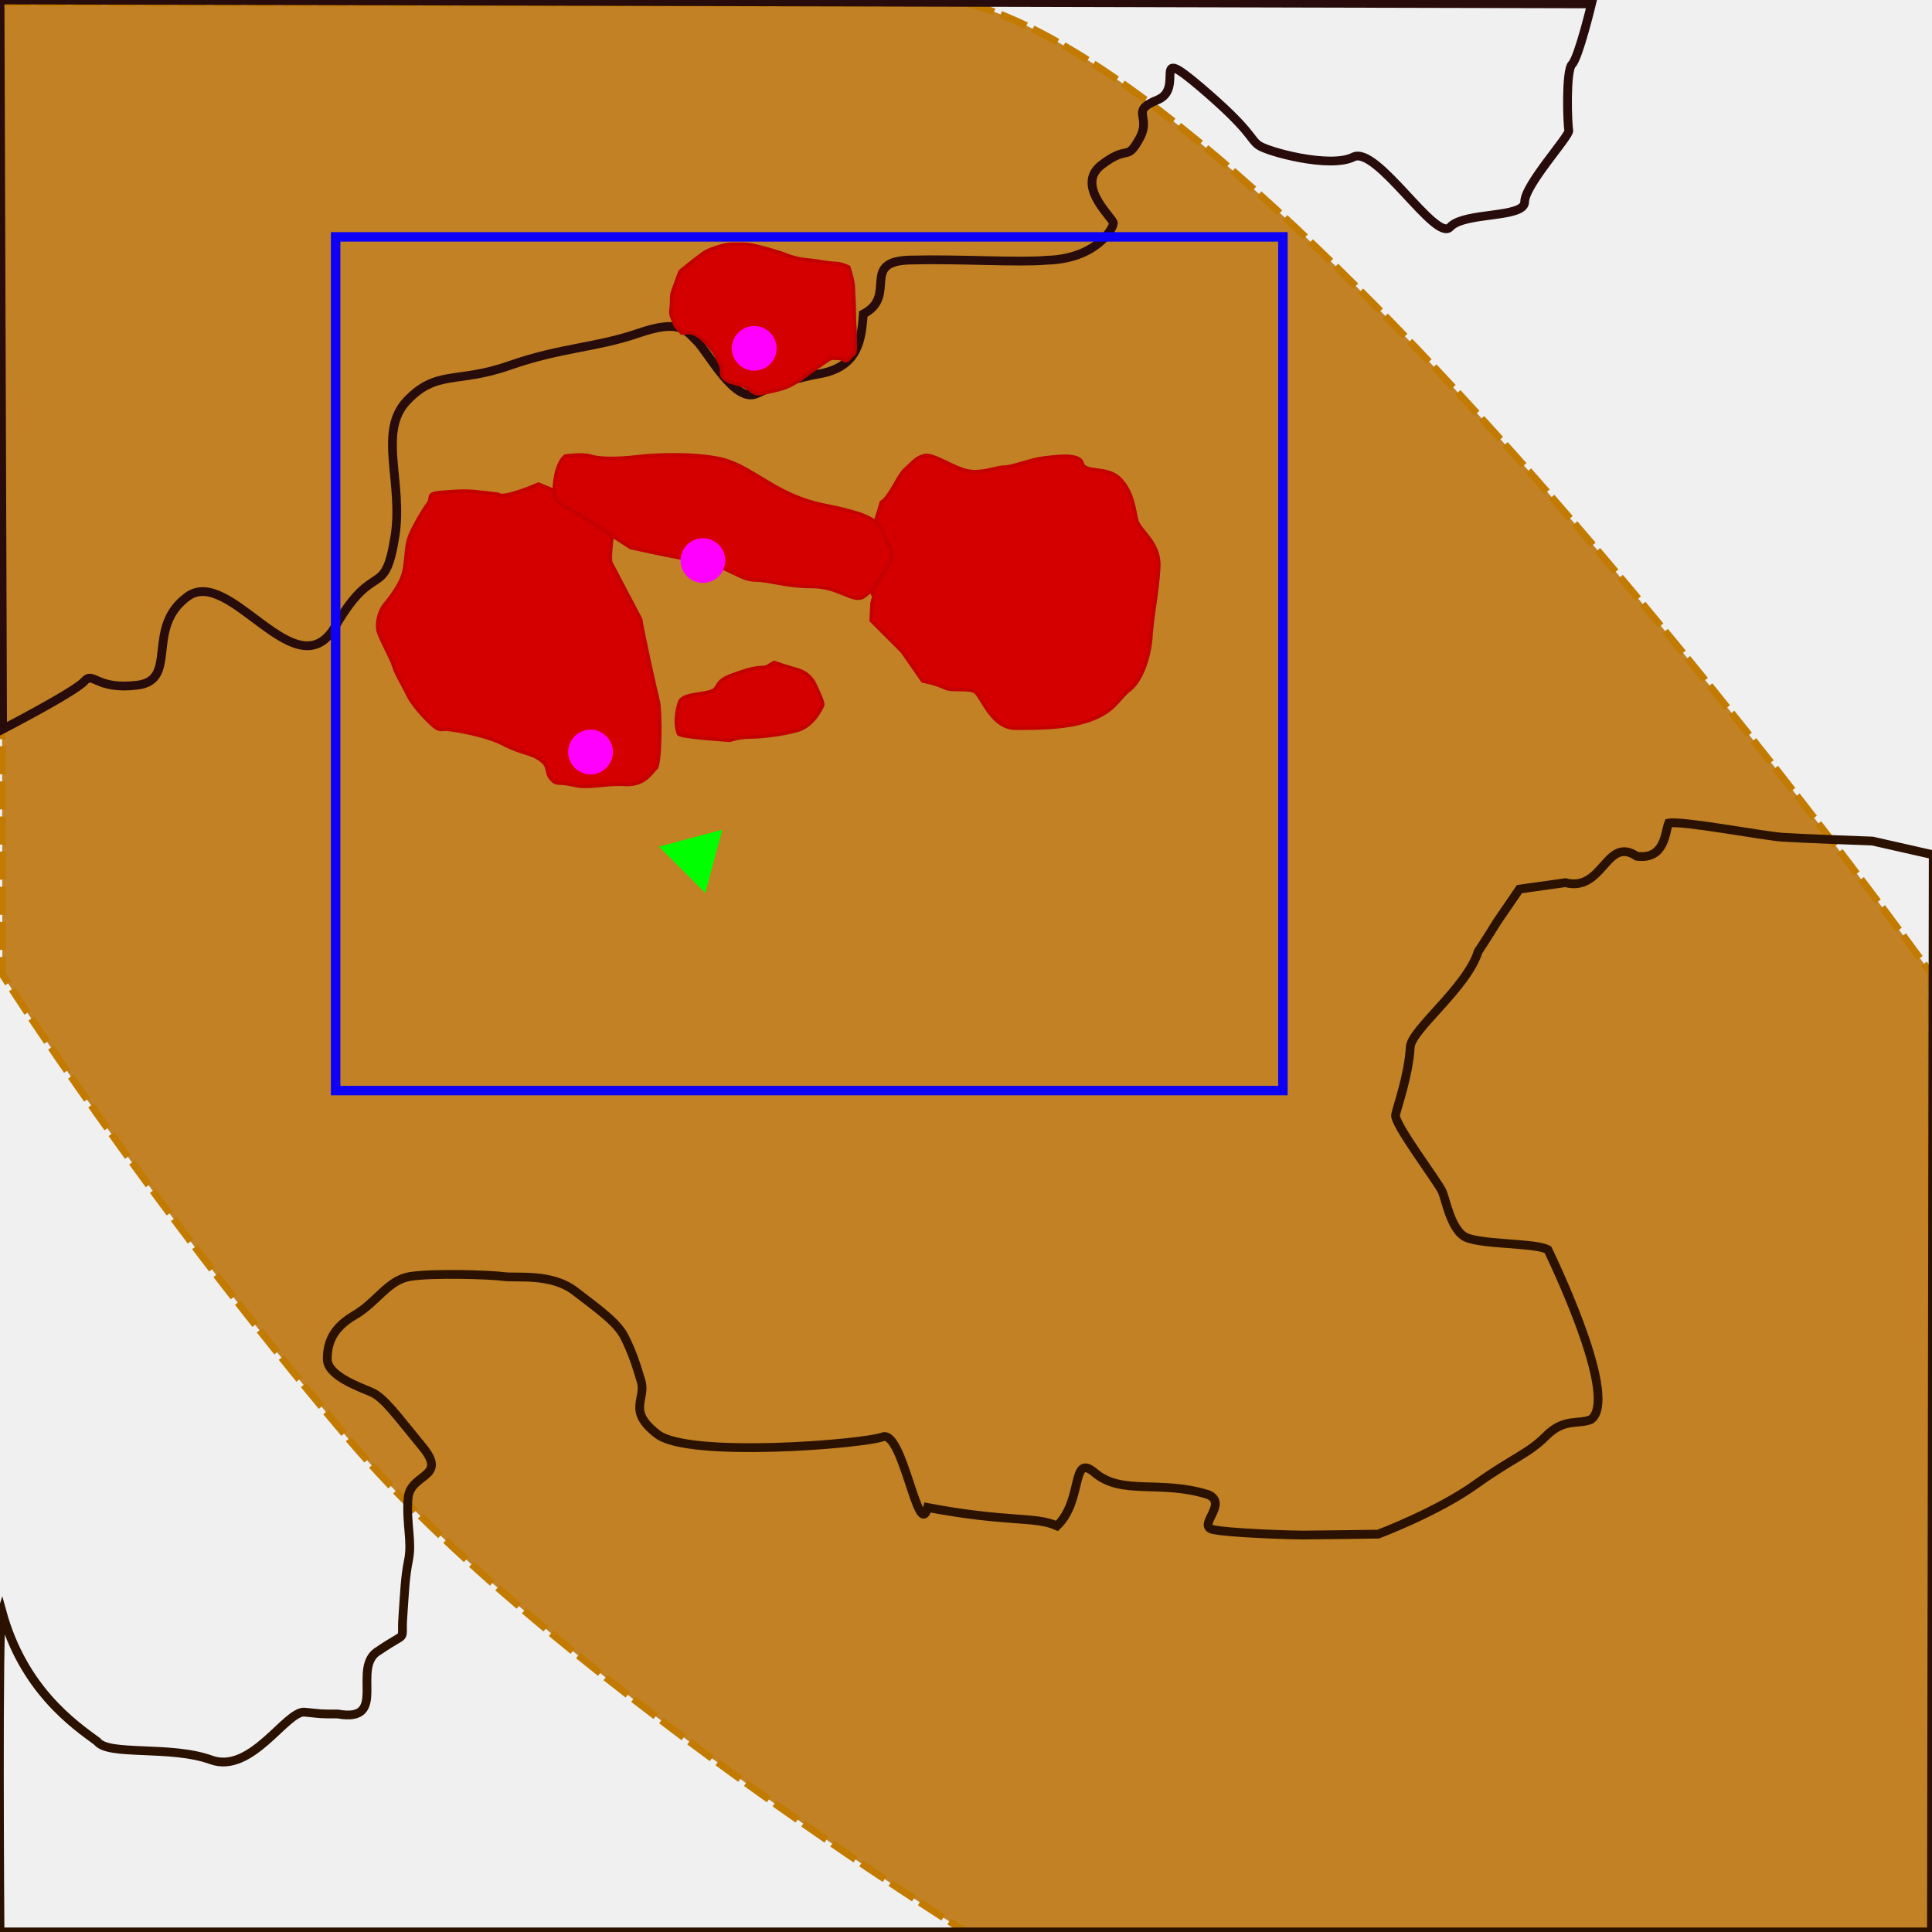
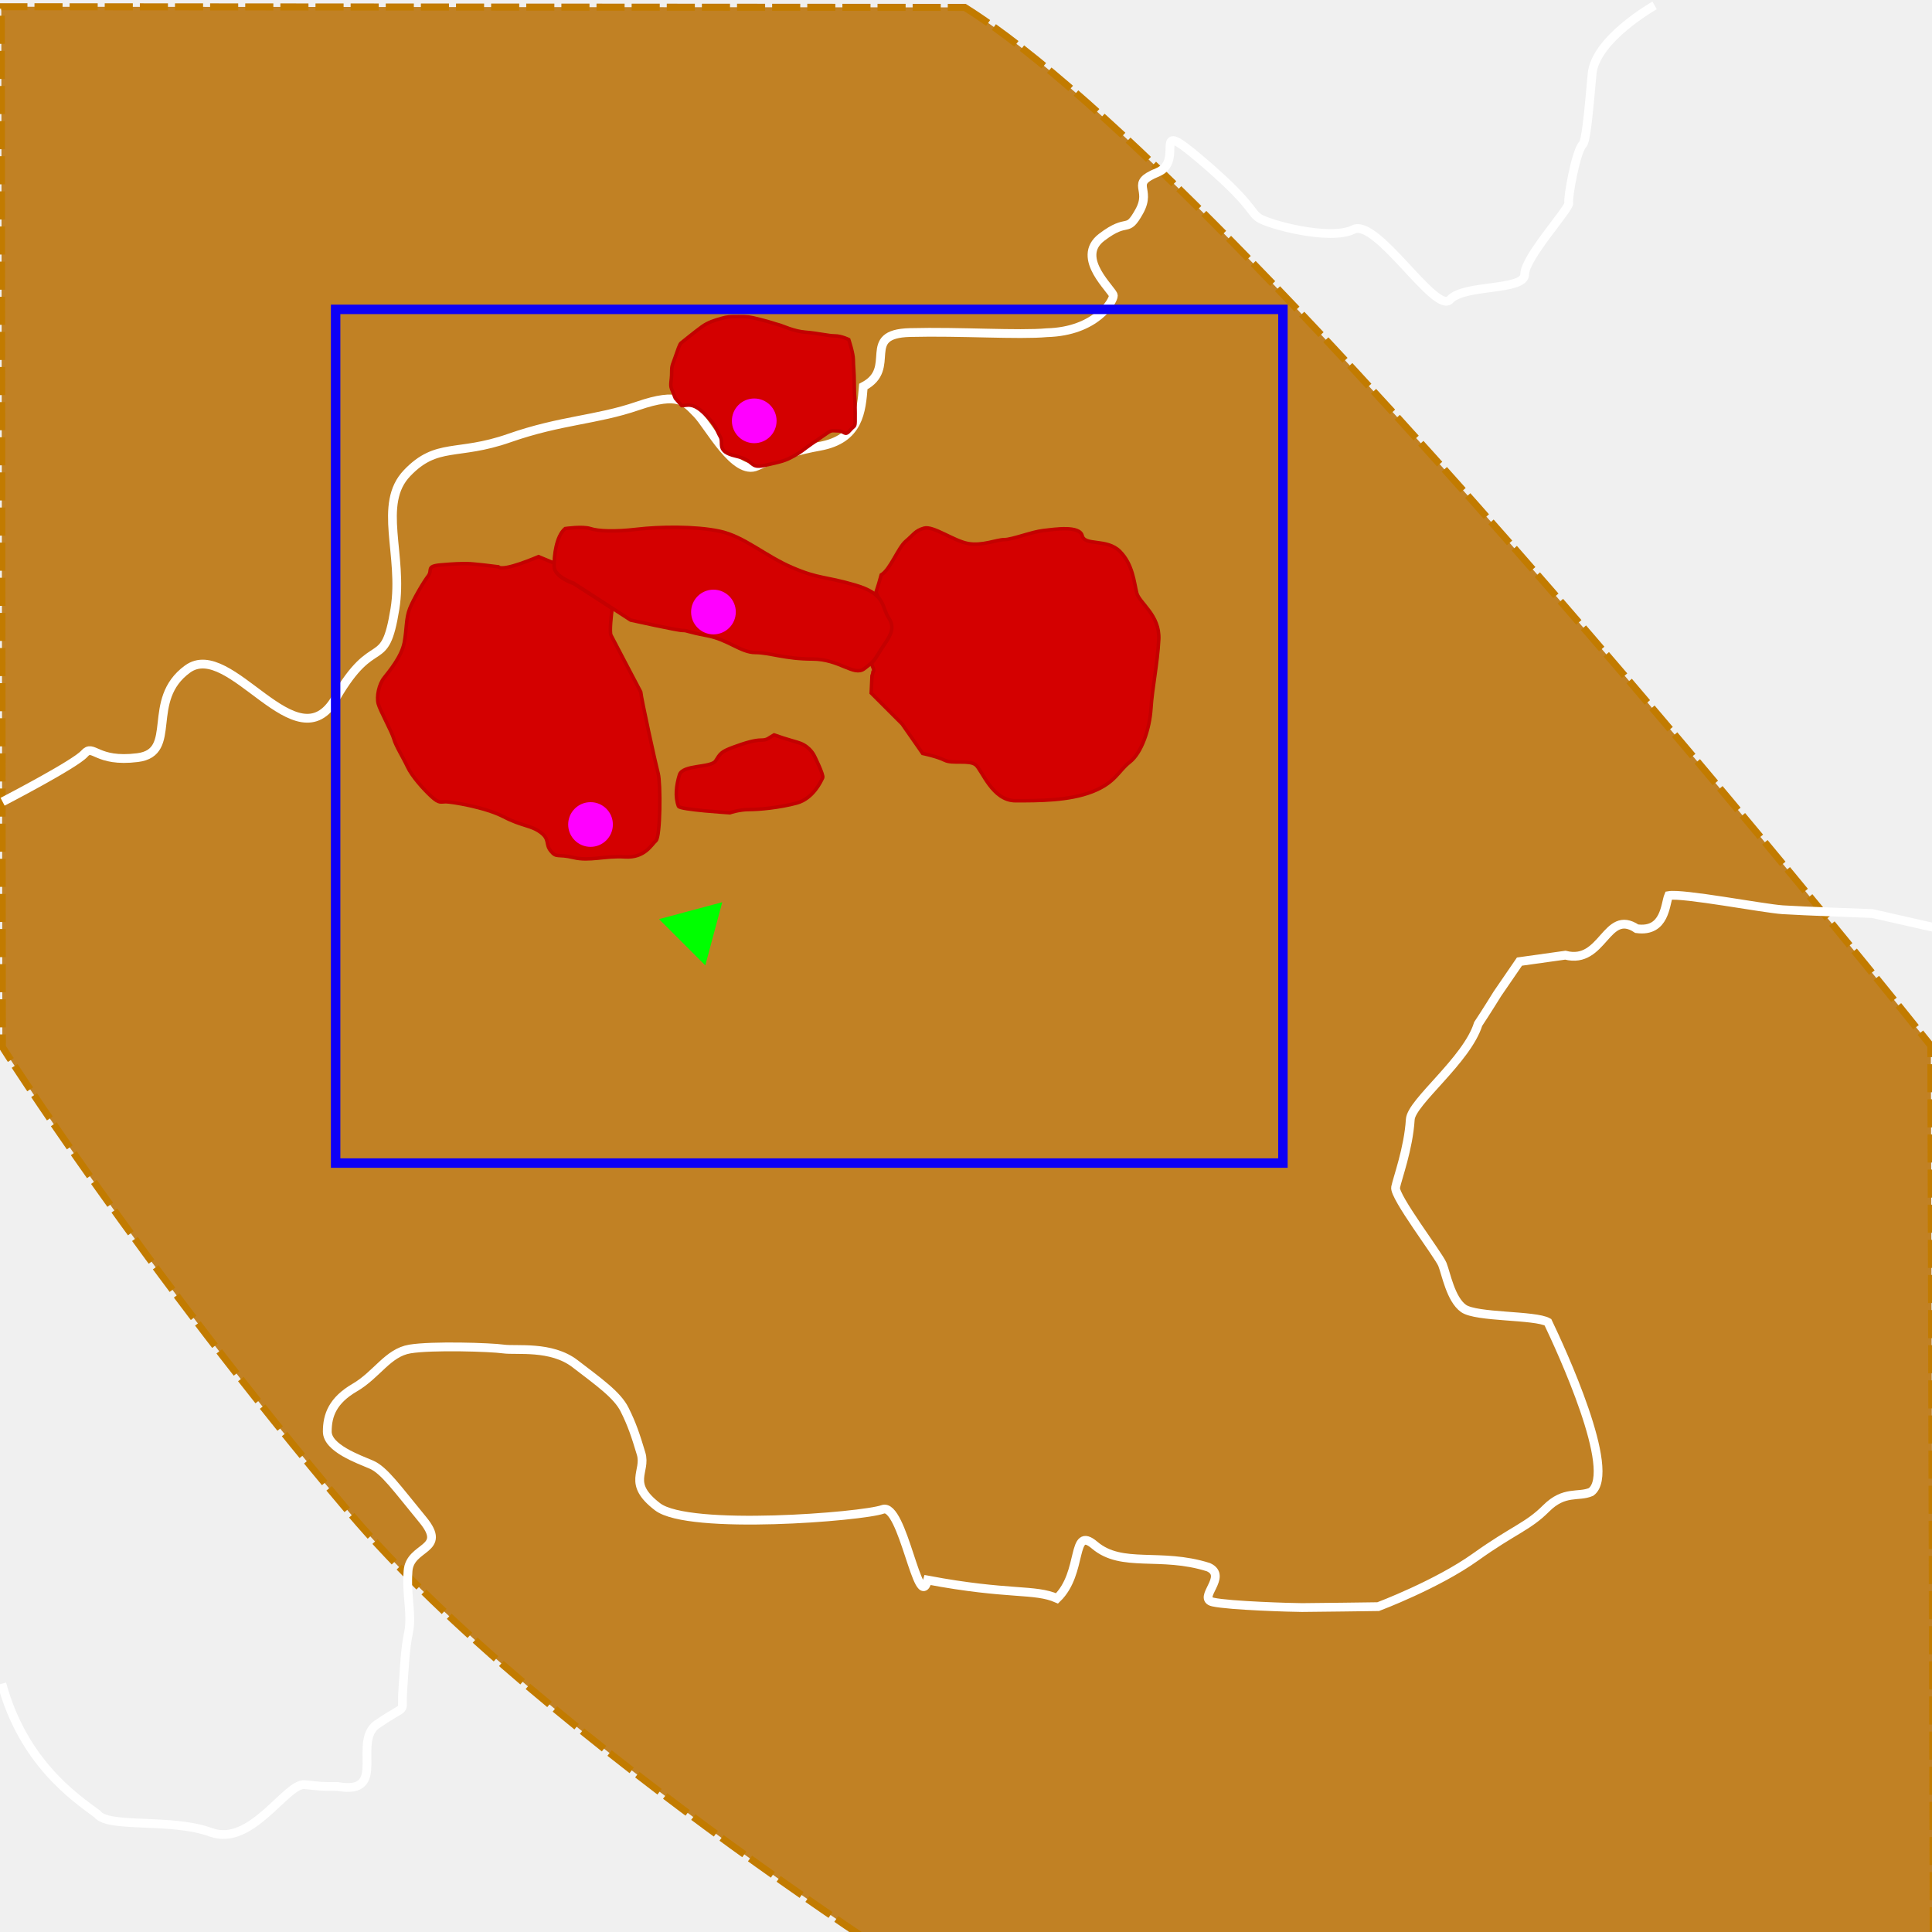
<svg xmlns="http://www.w3.org/2000/svg" width="550mm" height="550mm" viewBox="0 0 550 550" version="1.1" id="svg5" xml:space="preserve">
  <defs id="defs2">
    <linearGradient id="linearGradient4781">
      <stop style="stop-color:#000000;stop-opacity:1;" offset="0" id="stop4779" />
    </linearGradient>
  </defs>
  <g id="layer6" style="display:inline">
-     <path style="opacity:1;fill:#c18124;fill-opacity:1;stroke:#c27b00;stroke-width:2;stroke-dasharray:8, 2;stroke-dashoffset:0;stroke-opacity:1" d="M 275.39,0.924 C 369.218,26.043 549.672,277.052 549.672,277.052 l 0.739,273.358 -274.003,0.478 c 0,0 -121.6,-75.495 -176.942,-140.949 C 40.084,339.707 0.675,277.405 0.675,277.405 L 0.369,0.739 Z" id="path31178" />
+     <path style="opacity:1;fill:#c18124;fill-opacity:1;stroke:#c27b00;stroke-width:2;stroke-dasharray:8, 2;stroke-dashoffset:0;stroke-opacity:1" d="M 274.642,2.104 C 354.251,51.919 549.672,297.69 549.672,297.69 l 0.739,273.358 -274.003,0.478 c 0,0 -121.6,-75.495 -176.942,-140.949 C 40.084,360.345 0.675,298.042 0.675,298.042 L 0.369,1.919 Z" id="path31178" />
  </g>
  <g id="layer7" style="display:inline">
-     <path style="display:inline;opacity:1;fill:none;fill-opacity:0.25;stroke:#280b0b;stroke-width:2.5;stroke-dasharray:none;stroke-dashoffset:0;stroke-opacity:1" d="m 453.073,1.108 c 0,0 -3.694,15.33 -5.541,17.177 -1.847,1.847 -1.293,17.362 -0.924,18.84 0.369,1.478 -12.56,15.515 -12.56,20.317 0,4.802 -17.177,2.771 -21.241,7.203 -4.063,4.433 -20.871,-23.272 -27.521,-19.948 -6.649,3.325 -24.381,-1.478 -26.966,-3.325 -2.586,-1.847 -1.847,-4.063 -16.623,-16.623 -14.776,-12.56 -4.063,0.369 -12.19,3.694 -8.127,3.325 -1.478,4.433 -5.172,11.082 -3.694,6.649 -2.955,1.478 -10.713,7.388 -7.757,5.91 3.325,15.146 3.325,16.623 0,1.478 -4.873,10.172 -18.911,10.541 -8.081,0.739 -24.578,-0.414 -38.985,-0.045 -14.407,0.369 -3.309,10.198 -13.283,15.37 -0.57,7 -1.138,14.982 -12.452,17.019 -5.862,1.056 -11.567,2.668 -17.847,5.623 -6.28,2.955 -13.779,-11.62 -17.104,-14.945 -3.325,-3.325 -4.999,-6.247 -16.82,-2.183 -11.821,4.063 -21.836,4 -36.613,9.172 -14.776,5.172 -20.538,1.078 -29.034,9.944 -8.496,8.866 -0.998,23.341 -3.469,38.68 -2.958,18.359 -5.802,6.235 -16.884,25.444 -11.082,19.209 -29.968,-17.192 -42.158,-8.326 -12.19,8.866 -2.41,23.736 -14.231,25.214 -11.821,1.478 -12.56,-4.063 -15.146,-1.108 -2.586,2.955 -23.272,13.668 -23.272,13.668 L 0,-0.006 Z" id="path31478" />
-     <path style="display:inline;opacity:1;fill:none;fill-opacity:0;stroke:#2b1100;stroke-width:2.5;stroke-dasharray:none;stroke-dashoffset:0;stroke-opacity:1" d="m 550.347,243.348 -17.322,-3.918 c 0,0 -19.989,-0.713 -25.53,-1.082 -5.541,-0.369 -28.404,-4.773 -32.467,-4.034 -1.002,2.395 -0.95,10.542 -9.081,9.43 -8.768,-5.868 -9.514,10.319 -20.327,7.538 l -13.06,1.828 -6.269,9.142 c 0,0 -3.396,5.485 -5.485,8.62 -3.187,10.278 -19.02,22.214 -19.329,27.166 -0.522,8.359 -3.657,16.717 -4.179,19.329 -0.522,2.612 12.277,19.329 13.322,21.941 1.045,2.612 2.351,9.926 6.008,12.538 3.657,2.612 20.374,1.828 24.031,3.918 3.586,7.517 19.918,42.658 12.277,48.323 -3.657,1.567 -7.575,-0.522 -12.799,4.702 -5.224,5.224 -9.142,6.008 -20.113,13.844 -10.971,7.836 -27.688,14.105 -27.688,14.105 0,0 -19.068,0.261 -21.68,0.261 -2.612,0 -20.635,-0.522 -25.337,-1.567 -4.702,-1.045 4.441,-7.314 -1.306,-9.926 -13.718,-4.338 -24.6,0.342 -32.39,-6.269 -6.791,-5.747 -3.135,7.836 -10.709,15.15 -6.447,-2.834 -13.601,-0.851 -36.83,-5.224 -2.612,9.926 -7.053,-22.203 -12.799,-20.113 -5.747,2.09 -55.199,6.063 -64.08,-0.728 -8.881,-6.791 -3.134,-9.926 -4.702,-15.15 -1.567,-5.224 -2.612,-8.359 -4.702,-12.538 -2.09,-4.179 -7.314,-7.836 -14.105,-13.06 -6.791,-5.224 -16.717,-3.657 -20.374,-4.179 -3.657,-0.522 -20.374,-1.045 -26.643,0 -6.269,1.045 -9.403,7.314 -15.672,10.971 -6.269,3.657 -7.836,7.836 -7.836,12.538 0,4.702 8.881,7.836 12.538,9.403 3.657,1.567 7.314,6.791 14.628,15.672 7.314,8.881 -3.657,7.314 -4.179,14.628 -0.522,7.314 1.198,12.206 0.153,17.43 -1.045,5.224 -1.119,9.161 -1.641,16.475 -0.522,7.314 1.641,3.583 -6.717,9.329 -8.343,4.571 3.031,20.728 -11.824,18.094 -5.224,0 -4.179,0 -9.403,-0.522 C 81.497,486.89 71.571,505.175 60.078,500.996 48.585,496.816 30.822,499.951 27.688,495.772 21.11,490.945 6.607,480.962 0.522,458.68 -0.646,462.123 0,549.972 0,549.972 h 549.841 z" id="path31884" />
+     <path style="display:inline;opacity:1;fill:none;fill-opacity:0.25;stroke:#ffffff;stroke-width:2.5;stroke-dasharray:none;stroke-dashoffset:0;stroke-opacity:1" d="m 471.033,1.54 c 0,0 -16.898,9.521 -17.793,19.495 -1.154,12.857 -1.791,19.209 -2.715,20.132 -1.847,1.847 -4.286,15.117 -3.917,16.594 0.369,1.478 -12.56,15.515 -12.56,20.317 0,4.802 -17.177,2.771 -21.241,7.203 -4.063,4.433 -20.871,-23.272 -27.521,-19.948 -6.649,3.325 -24.381,-1.478 -26.966,-3.325 -2.586,-1.847 -1.847,-4.063 -16.623,-16.623 -14.776,-12.56 -4.063,0.369 -12.19,3.694 -8.127,3.325 -1.478,4.433 -5.172,11.082 -3.694,6.649 -2.955,1.478 -10.713,7.388 -7.757,5.91 3.325,15.146 3.325,16.623 0,1.478 -4.873,10.172 -18.911,10.541 -8.081,0.739 -24.578,-0.414 -38.985,-0.045 -14.407,0.369 -3.309,10.198 -13.283,15.37 -0.57,7 -1.138,14.982 -12.452,17.019 -5.862,1.056 -11.567,2.668 -17.847,5.623 -6.28,2.955 -13.779,-11.62 -17.104,-14.945 -3.325,-3.325 -4.999,-6.247 -16.82,-2.183 -11.821,4.063 -21.836,4 -36.613,9.172 -14.776,5.172 -20.538,1.078 -29.034,9.944 -8.496,8.866 -0.998,23.341 -3.469,38.68 -2.958,18.359 -5.802,6.235 -16.884,25.444 -11.082,19.209 -29.968,-17.192 -42.158,-8.326 -12.19,8.866 -2.41,23.736 -14.231,25.214 -11.821,1.478 -12.56,-4.063 -15.146,-1.108 -2.586,2.955 -23.272,13.668 -23.272,13.668" id="path31478" />
+     <path style="display:inline;opacity:1;fill:none;fill-opacity:0;stroke:#ffffff;stroke-width:2.5;stroke-dasharray:none;stroke-dashoffset:0;stroke-opacity:1" d="m 550.347,263.986 -17.322,-3.918 c 0,0 -19.989,-0.713 -25.53,-1.082 -5.541,-0.369 -28.404,-4.773 -32.467,-4.034 -1.002,2.395 -0.95,10.542 -9.081,9.43 -8.768,-5.868 -9.514,10.319 -20.327,7.538 l -13.06,1.828 -6.269,9.142 c 0,0 -3.396,5.485 -5.485,8.62 -3.187,10.278 -19.02,22.214 -19.329,27.166 -0.522,8.359 -3.657,16.717 -4.179,19.329 -0.522,2.612 12.277,19.329 13.322,21.941 1.045,2.612 2.351,9.926 6.008,12.538 3.657,2.612 20.374,1.828 24.031,3.918 3.586,7.517 19.918,42.658 12.277,48.323 -3.657,1.567 -7.575,-0.522 -12.799,4.702 -5.224,5.224 -9.142,6.008 -20.113,13.844 -10.971,7.836 -27.688,14.105 -27.688,14.105 0,0 -19.068,0.261 -21.68,0.261 -2.612,0 -20.635,-0.522 -25.337,-1.567 -4.702,-1.045 4.441,-7.314 -1.306,-9.926 -13.718,-4.338 -24.6,0.342 -32.39,-6.269 -6.791,-5.747 -3.135,7.836 -10.709,15.15 -6.447,-2.834 -13.601,-0.851 -36.83,-5.224 -2.612,9.926 -7.053,-22.203 -12.799,-20.113 -5.747,2.09 -55.199,6.063 -64.08,-0.728 -8.881,-6.791 -3.134,-9.926 -4.702,-15.15 -1.567,-5.224 -2.612,-8.359 -4.702,-12.538 -2.09,-4.179 -7.314,-7.836 -14.105,-13.06 -6.791,-5.224 -16.717,-3.657 -20.374,-4.179 -3.657,-0.522 -20.374,-1.045 -26.643,0 -6.269,1.045 -9.403,7.314 -15.672,10.971 -6.269,3.657 -7.836,7.836 -7.836,12.538 0,4.702 8.881,7.836 12.538,9.403 3.657,1.567 7.314,6.791 14.628,15.672 7.314,8.881 -3.657,7.314 -4.179,14.628 -0.522,7.314 1.198,12.206 0.153,17.43 -1.045,5.224 -1.119,9.161 -1.641,16.475 -0.522,7.314 1.641,3.583 -6.717,9.329 -8.343,4.571 3.031,20.728 -11.824,18.094 -5.224,0 -4.179,0 -9.403,-0.522 -5.224,-0.522 -15.15,17.762 -26.643,13.583 C 48.585,517.454 30.822,520.588 27.688,516.409 21.11,511.583 6.607,501.6 0.522,479.318" id="path31884" />
  </g>
  <g id="layer3" style="display:inline">
-     <rect style="opacity:1;fill:none;fill-opacity:1;stroke:#0e00f7;stroke-width:2.693;stroke-dasharray:none;stroke-dashoffset:18.898;stroke-opacity:1" id="rect8033" width="269.673" height="243.03" x="95.548" y="67.435" />
+     <rect style="opacity:1;fill:none;fill-opacity:1;stroke:#0e00f7;stroke-width:2.693;stroke-dasharray:none;stroke-dashoffset:18.898;stroke-opacity:1" id="rect8033" width="269.673" height="243.03" x="95.548" y="88.072" />
  </g>
  <g id="layer2" style="display:inline">
-     <path id="path7918" style="opacity:1;fill:#d40000;fill-opacity:1;stroke:#c40000;stroke-width:1;stroke-dasharray:none;stroke-dashoffset:18.898;stroke-opacity:1" d="m 153.296,137.825 c 0,0 -10.068,4.389 -11.415,2.898 -0.453,-0.059 -6.933,-0.904 -8.895,-0.904 -2.032,0 -3.325,8e-5 -7.573,0.369 -4.248,0.369 -2.216,1.478 -3.509,3.14 -1.293,1.662 -4.153,6.519 -5.261,9.289 -1.108,2.771 -0.834,5.856 -1.573,9.735 -0.739,3.879 -4.248,8.127 -5.726,9.974 -1.478,1.847 -2.216,5.356 -1.662,7.388 0.554,2.032 3.879,7.942 4.433,9.974 0.554,2.032 2.586,5.172 3.879,7.942 1.293,2.771 4.617,6.464 6.834,8.496 2.216,2.032 2.586,1.478 4.063,1.478 1.478,0 11.082,1.477 16.439,4.248 5.356,2.771 7.757,2.401 10.528,4.433 2.771,2.032 1.293,3.325 2.955,5.357 1.662,2.032 1.847,0.739 6.465,1.847 4.618,1.108 8.866,-0.554 14.591,-0.185 5.726,0.369 7.573,-3.509 8.866,-4.617 1.293,-1.108 1.368,-16.362 0.629,-19.133 -0.739,-2.771 -4.783,-21.19 -4.968,-23.222 0,0 -7.906,-15.015 -8.46,-16.124 -0.481,-0.962 0.144,-6.203 0.325,-7.638 l -10.848,-7.027 c 0,0 -5.541,-1.847 -5.541,-4.802 0,-0.311 0.008,-0.655 0.022,-1.016 z" />
-     <path id="path2760" style="display:inline;opacity:1;fill:#d40000;fill-opacity:1;stroke:#c40000;stroke-width:1;stroke-dasharray:none;stroke-dashoffset:18.898;stroke-opacity:1" d="m 303.511,129.891 c -2.263,-0.046 -4.848,0.323 -6.511,0.508 -3.325,0.369 -8.866,2.586 -11.082,2.586 -2.216,0 -6.28,1.847 -10.343,1.108 -4.063,-0.739 -9.933,-5.112 -12.519,-4.373 -2.586,0.739 -2.955,1.847 -5.172,3.694 -2.216,1.847 -4.433,8.127 -7.019,9.605 -0.49,1.871 -1.001,3.488 -1.499,4.972 0.759,1.454 2.453,6.234 3.439,7.712 2.216,3.325 -0.369,5.911 -2.216,8.866 -1.188,1.901 -1.615,2.733 -2.553,3.674 0.45,1.034 1.02,2.173 0.513,2.328 -0.098,0.565 -0.2,0.983 -0.31,1.202 l -0.224,4.884 8.803,8.803 5.847,8.395 c 0,0 4.045,0.821 6.261,1.929 2.216,1.108 6.973,-0.171 8.82,1.306 1.847,1.478 4.702,10.224 11.351,10.224 6.649,0 15.182,0.019 21.832,-2.567 6.649,-2.586 7.388,-5.866 10.713,-8.452 3.325,-2.586 5.649,-9.378 6.019,-15.288 0.369,-5.91 1.847,-12.559 2.216,-19.578 0.369,-7.019 -5.541,-10.343 -6.28,-13.298 -0.739,-2.955 -1.108,-8.127 -4.802,-11.821 -3.694,-3.694 -9.974,-1.478 -10.713,-4.433 -0.369,-1.478 -2.309,-1.939 -4.571,-1.985 z" />
-     <path style="display:inline;opacity:1;fill:#d40000;fill-opacity:1;stroke:#c40000;stroke-width:1;stroke-dasharray:none;stroke-dashoffset:18.898;stroke-opacity:1" d="m 160.875,129.845 c -2.586,2.216 -3.14,7.757 -3.14,10.713 0,2.955 5.541,4.802 5.541,4.802 l 16.254,10.528 c 0,0 13.299,2.955 14.776,2.955 1.478,0 1.108,0.369 7.019,1.478 5.91,1.108 9.604,4.802 13.668,4.802 4.063,0 8.496,1.847 16.254,1.847 7.757,0 11.821,4.987 14.776,2.771 2.955,-2.216 2.955,-2.586 4.802,-5.541 1.847,-2.955 4.433,-5.541 2.216,-8.866 -2.216,-3.325 -0.739,-6.834 -9.604,-9.42 -8.866,-2.586 -10.159,-1.662 -17.916,-4.987 -7.757,-3.325 -13.668,-8.866 -20.687,-10.343 -7.019,-1.478 -17.177,-1.293 -23.457,-0.554 -6.28,0.739 -11.082,0.554 -13.299,-0.185 -2.216,-0.739 -7.203,0 -7.203,0 z" id="path7819" />
-     <path style="opacity:1;fill:#d40000;fill-opacity:1;stroke:#c20000;stroke-width:1;stroke-dasharray:none;stroke-dashoffset:18.898;stroke-opacity:1" d="m 231.8,194.491 c 0,0 2.771,5.541 2.401,6.28 -0.369,0.739 -2.586,5.91 -7.388,7.203 -4.802,1.293 -10.528,1.847 -13.483,1.847 -2.955,0 -5.541,0.924 -5.541,0.924 0,0 -14.264,-0.878 -14.638,-1.847 -1.039,-2.692 -0.646,-6.003 0.277,-8.958 0.924,-2.955 9.004,-1.939 10.297,-3.971 1.293,-2.032 1.478,-2.586 4.987,-3.879 3.509,-1.293 6.095,-2.032 7.942,-2.032 1.847,0 2.032,-0.554 3.694,-1.478 3.671,1.313 6.89,2.084 7.573,2.401 2.771,1.108 3.879,3.509 3.879,3.509 z" id="path15007" />
-     <path style="opacity:1;fill:#d40000;fill-opacity:1;stroke:#c20000;stroke-width:1;stroke-dasharray:none;stroke-dashoffset:18.898;stroke-opacity:1" d="m 194.08,94.837 c 1.567,0 3.134,-1.045 6.53,2.351 3.396,3.396 3.396,4.702 4.441,6.53 1.045,1.828 -1.306,4.179 4.441,5.485 5.747,1.306 3.657,3.657 8.359,2.612 4.702,-1.045 5.747,-1.306 8.097,-2.612 2.351,-1.306 2.351,-1.567 4.963,-3.396 2.612,-1.828 2.351,-1.567 4.179,-2.873 1.828,-1.306 1.736,-0.905 3.565,-0.905 1.828,0 1.784,1.644 3.351,-0.185 1.567,-1.828 1.443,-0.216 1.443,-4.918 0,-4.702 -0.261,-4.441 -0.261,-8.097 0,-3.657 -0.261,-5.224 -0.261,-7.053 0,-1.828 -1.306,-5.747 -1.306,-5.747 0,0 -2.09,-1.045 -3.918,-1.045 -1.828,0 -4.963,-0.784 -8.359,-1.045 -3.396,-0.261 -6.53,-1.828 -7.575,-2.09 -1.045,-0.261 -2.351,-0.784 -5.485,-1.567 -3.134,-0.784 -3.396,-0.784 -6.008,-0.784 -2.612,0 -3.134,0 -4.963,0.522 -1.828,0.522 -3.657,1.045 -5.485,2.351 -1.828,1.306 -6.008,4.702 -6.008,4.702 0,0 -0.261,0 -1.306,3.134 -1.045,3.134 -1.306,2.873 -1.306,5.224 0,2.351 -0.522,3.396 0,4.702 0.522,1.306 1.045,2.612 1.045,2.612 z" id="path23465" />
+     <path id="path7918" style="opacity:1;fill:#d40000;fill-opacity:1;stroke:#c40000;stroke-width:1;stroke-dasharray:none;stroke-dashoffset:18.898;stroke-opacity:1" d="m 153.296,158.462 c 0,0 -10.068,4.389 -11.415,2.898 -0.453,-0.059 -6.933,-0.904 -8.895,-0.904 -2.032,0 -3.325,8e-5 -7.573,0.369 -4.248,0.369 -2.216,1.478 -3.509,3.14 -1.293,1.662 -4.153,6.519 -5.261,9.289 -1.108,2.771 -0.834,5.856 -1.573,9.735 -0.739,3.879 -4.248,8.127 -5.726,9.974 -1.478,1.847 -2.216,5.356 -1.662,7.388 0.554,2.032 3.879,7.942 4.433,9.974 0.554,2.032 2.586,5.172 3.879,7.942 1.293,2.771 4.617,6.464 6.834,8.496 2.216,2.032 2.586,1.478 4.063,1.478 1.478,0 11.082,1.477 16.439,4.248 5.356,2.771 7.757,2.401 10.528,4.433 2.771,2.032 1.293,3.325 2.955,5.357 1.662,2.032 1.847,0.739 6.465,1.847 4.618,1.108 8.866,-0.554 14.591,-0.185 5.726,0.369 7.573,-3.509 8.866,-4.617 1.293,-1.108 1.368,-16.362 0.629,-19.133 -0.739,-2.771 -4.783,-21.19 -4.968,-23.222 0,0 -7.906,-15.015 -8.46,-16.124 -0.481,-0.962 0.144,-6.203 0.325,-7.638 l -10.848,-7.027 c 0,0 -5.541,-1.847 -5.541,-4.802 0,-0.311 0.008,-0.655 0.022,-1.016 z" />
+     <path id="path2760" style="display:inline;opacity:1;fill:#d40000;fill-opacity:1;stroke:#c40000;stroke-width:1;stroke-dasharray:none;stroke-dashoffset:18.898;stroke-opacity:1" d="m 303.511,150.529 c -2.263,-0.046 -4.848,0.323 -6.511,0.508 -3.325,0.369 -8.866,2.586 -11.082,2.586 -2.216,0 -6.28,1.847 -10.343,1.108 -4.063,-0.739 -9.933,-5.112 -12.519,-4.373 -2.586,0.739 -2.955,1.847 -5.172,3.694 -2.216,1.847 -4.433,8.127 -7.019,9.605 -0.49,1.871 -1.001,3.488 -1.499,4.972 0.759,1.454 2.453,6.234 3.439,7.712 2.216,3.325 -0.369,5.911 -2.216,8.866 -1.188,1.901 -1.615,2.733 -2.553,3.674 0.45,1.034 1.02,2.173 0.513,2.328 -0.098,0.565 -0.2,0.983 -0.31,1.202 l -0.224,4.884 8.803,8.803 5.847,8.395 c 0,0 4.045,0.821 6.261,1.929 2.216,1.108 6.973,-0.171 8.82,1.306 1.847,1.478 4.702,10.224 11.351,10.224 6.649,0 15.182,0.019 21.832,-2.567 6.649,-2.586 7.388,-5.866 10.713,-8.452 3.325,-2.586 5.649,-9.378 6.019,-15.288 0.369,-5.91 1.847,-12.559 2.216,-19.578 0.369,-7.019 -5.541,-10.343 -6.28,-13.298 -0.739,-2.955 -1.108,-8.127 -4.802,-11.821 -3.694,-3.694 -9.974,-1.478 -10.713,-4.433 -0.369,-1.478 -2.309,-1.939 -4.571,-1.985 z" />
+     <path style="display:inline;opacity:1;fill:#d40000;fill-opacity:1;stroke:#c40000;stroke-width:1;stroke-dasharray:none;stroke-dashoffset:18.898;stroke-opacity:1" d="m 160.875,150.483 c -2.586,2.216 -3.14,7.757 -3.14,10.713 0,2.955 5.541,4.802 5.541,4.802 l 16.254,10.528 c 0,0 13.299,2.955 14.776,2.955 1.478,0 1.108,0.369 7.019,1.478 5.91,1.108 9.604,4.802 13.668,4.802 4.063,0 8.496,1.847 16.254,1.847 7.757,0 11.821,4.987 14.776,2.771 2.955,-2.216 2.955,-2.586 4.802,-5.541 1.847,-2.955 4.433,-5.541 2.216,-8.866 -2.216,-3.325 -0.739,-6.834 -9.604,-9.42 -8.866,-2.586 -10.159,-1.662 -17.916,-4.987 -7.757,-3.325 -13.668,-8.866 -20.687,-10.343 -7.019,-1.478 -17.177,-1.293 -23.457,-0.554 -6.28,0.739 -11.082,0.554 -13.299,-0.185 -2.216,-0.739 -7.203,0 -7.203,0 z" id="path7819" />
+     <path style="opacity:1;fill:#d40000;fill-opacity:1;stroke:#c20000;stroke-width:1;stroke-dasharray:none;stroke-dashoffset:18.898;stroke-opacity:1" d="m 231.8,215.128 c 0,0 2.771,5.541 2.401,6.28 -0.369,0.739 -2.586,5.91 -7.388,7.203 -4.802,1.293 -10.528,1.847 -13.483,1.847 -2.955,0 -5.541,0.924 -5.541,0.924 0,0 -14.264,-0.878 -14.638,-1.847 -1.039,-2.692 -0.646,-6.003 0.277,-8.958 0.924,-2.955 9.004,-1.939 10.297,-3.971 1.293,-2.032 1.478,-2.586 4.987,-3.879 3.509,-1.293 6.095,-2.032 7.942,-2.032 1.847,0 2.032,-0.554 3.694,-1.478 3.671,1.313 6.89,2.084 7.573,2.401 2.771,1.108 3.879,3.509 3.879,3.509 z" id="path15007" />
+     <path style="opacity:1;fill:#d40000;fill-opacity:1;stroke:#c20000;stroke-width:1;stroke-dasharray:none;stroke-dashoffset:18.898;stroke-opacity:1" d="m 194.08,115.474 c 1.567,0 3.134,-1.045 6.53,2.351 3.396,3.396 3.396,4.702 4.441,6.53 1.045,1.828 -1.306,4.179 4.441,5.485 5.747,1.306 3.657,3.657 8.359,2.612 4.702,-1.045 5.747,-1.306 8.097,-2.612 2.351,-1.306 2.351,-1.567 4.963,-3.396 2.612,-1.828 2.351,-1.567 4.179,-2.873 1.828,-1.306 1.736,-0.905 3.565,-0.905 1.828,0 1.784,1.644 3.351,-0.185 1.567,-1.828 1.443,-0.216 1.443,-4.918 0,-4.702 -0.261,-4.441 -0.261,-8.097 0,-3.657 -0.261,-5.224 -0.261,-7.053 0,-1.828 -1.306,-5.747 -1.306,-5.747 0,0 -2.09,-1.045 -3.918,-1.045 -1.828,0 -4.963,-0.784 -8.359,-1.045 -3.396,-0.261 -6.53,-1.828 -7.575,-2.09 -1.045,-0.261 -2.351,-0.784 -5.485,-1.567 -3.134,-0.784 -3.396,-0.784 -6.008,-0.784 -2.612,0 -3.134,0 -4.963,0.522 -1.828,0.522 -3.657,1.045 -5.485,2.351 -1.828,1.306 -6.008,4.702 -6.008,4.702 0,0 -0.261,0 -1.306,3.134 -1.045,3.135 -1.306,2.873 -1.306,5.224 0,2.351 -0.522,3.396 0,4.702 0.522,1.306 1.045,2.612 1.045,2.612 z" id="path23465" />
  </g>
  <g id="layer4" style="display:inline">
-     <circle style="opacity:1;fill:#ff00ff;fill-opacity:1;stroke:#ff00ff;stroke-width:0.61;stroke-dasharray:none;stroke-dashoffset:18.898;stroke-opacity:1" id="path11752" cx="168.11" cy="214.081" r="6.057" />
-     <circle style="fill:#ff00ff;fill-opacity:1;stroke:#ff00ff;stroke-width:0.61;stroke-dasharray:none;stroke-dashoffset:18.898;stroke-opacity:1" id="path11752-2" cx="200.111" cy="159.577" r="6.057" />
-     <circle style="fill:#ff00ff;fill-opacity:1;stroke:#ff00ff;stroke-width:0.61;stroke-dasharray:none;stroke-dashoffset:18.898;stroke-opacity:1" id="path11752-2-7" cx="214.716" cy="99.166" r="6.057" />
+     <circle style="opacity:1;fill:#ff00ff;fill-opacity:1;stroke:#ff00ff;stroke-width:0.61;stroke-dasharray:none;stroke-dashoffset:18.898;stroke-opacity:1" id="path11752" cx="168.11" cy="234.719" r="6.057" />
+     <circle style="fill:#ff00ff;fill-opacity:1;stroke:#ff00ff;stroke-width:0.61;stroke-dasharray:none;stroke-dashoffset:18.898;stroke-opacity:1" id="path11752-2" cx="203.105" cy="174.227" r="6.057" />
+     <circle style="fill:#ff00ff;fill-opacity:1;stroke:#ff00ff;stroke-width:0.61;stroke-dasharray:none;stroke-dashoffset:18.898;stroke-opacity:1" id="path11752-2-7" cx="214.716" cy="119.803" r="6.057" />
  </g>
  <g id="layer5" style="display:inline">
-     <path style="opacity:1;fill:#00ff00;fill-opacity:1;stroke:#00ff00;stroke-width:1;stroke-dasharray:none;stroke-dashoffset:18.898;stroke-opacity:1" id="path23581" d="m 194.245,267.635 -5.973,-5.973 -5.973,-5.973 8.16,-2.186 8.16,-2.186 -2.186,8.16 z" transform="translate(6.279851,-14.40672)" />
+     <path style="opacity:1;fill:#00ff00;fill-opacity:1;stroke:#00ff00;stroke-width:1;stroke-dasharray:none;stroke-dashoffset:18.898;stroke-opacity:1" id="path23581" d="m 194.245,267.635 -5.973,-5.973 -5.973,-5.973 8.16,-2.186 8.16,-2.186 -2.186,8.16 z" transform="translate(6.279851,6.230787)" />
  </g>
</svg>
